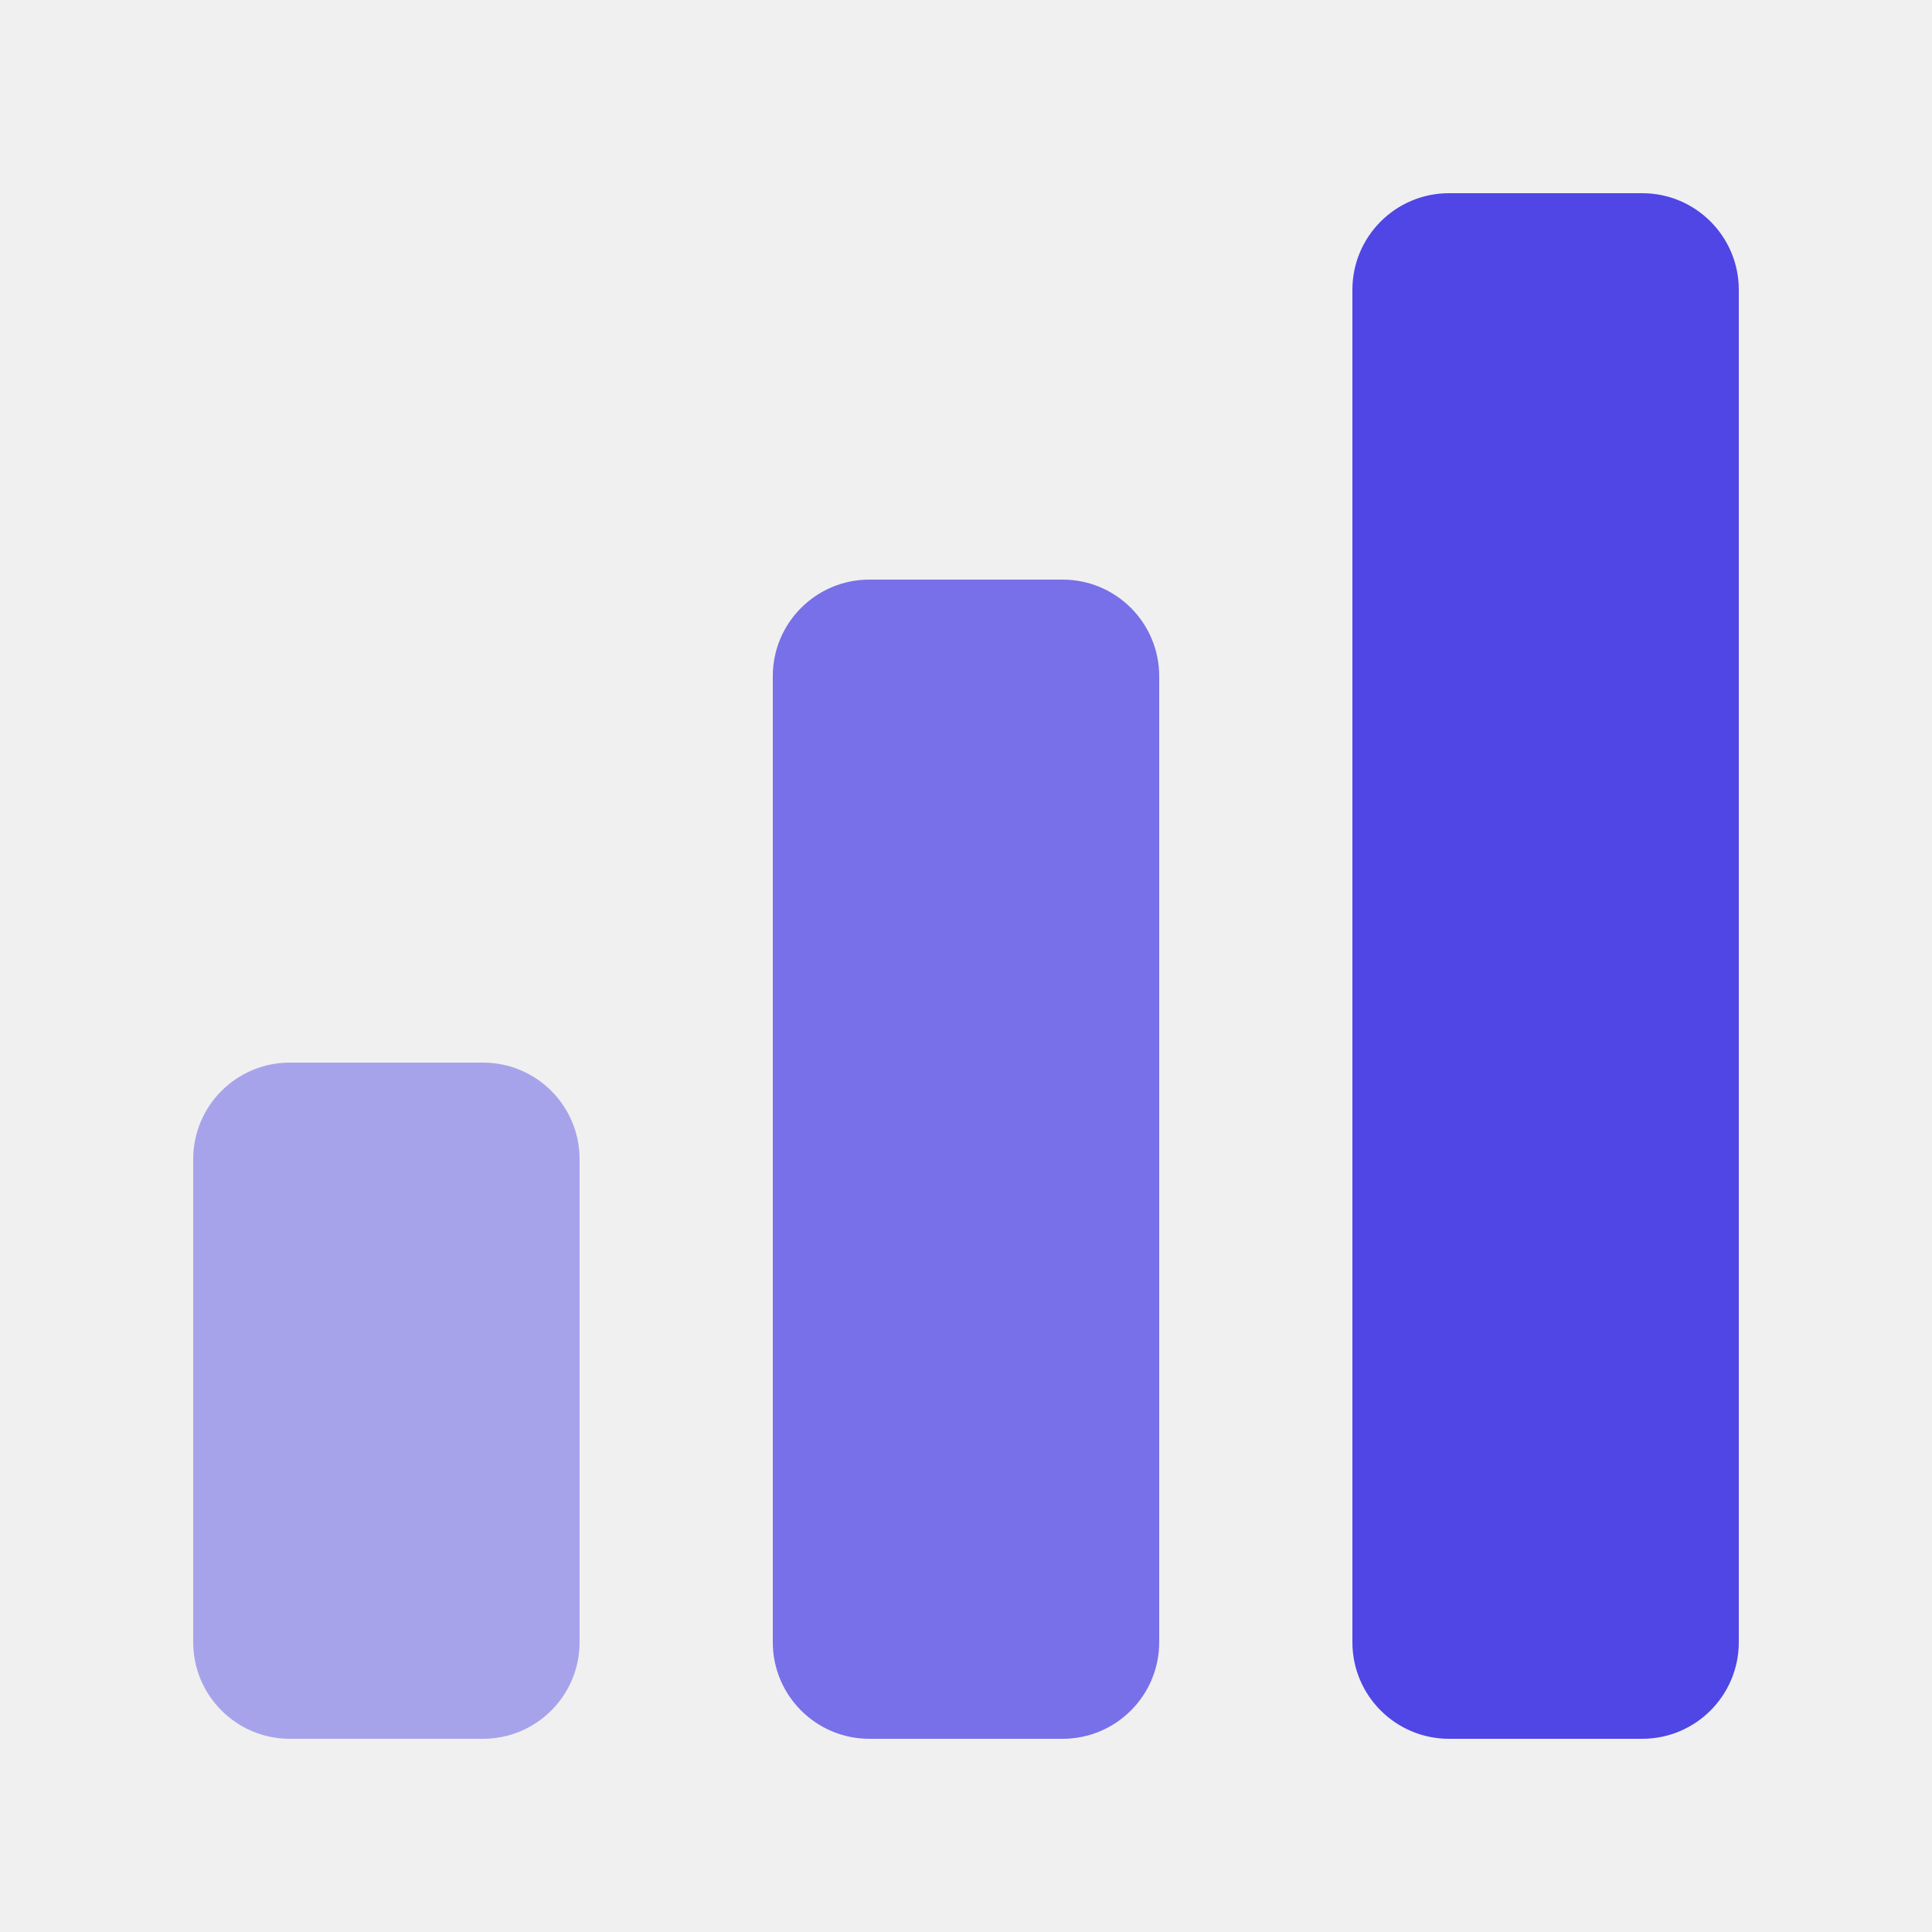
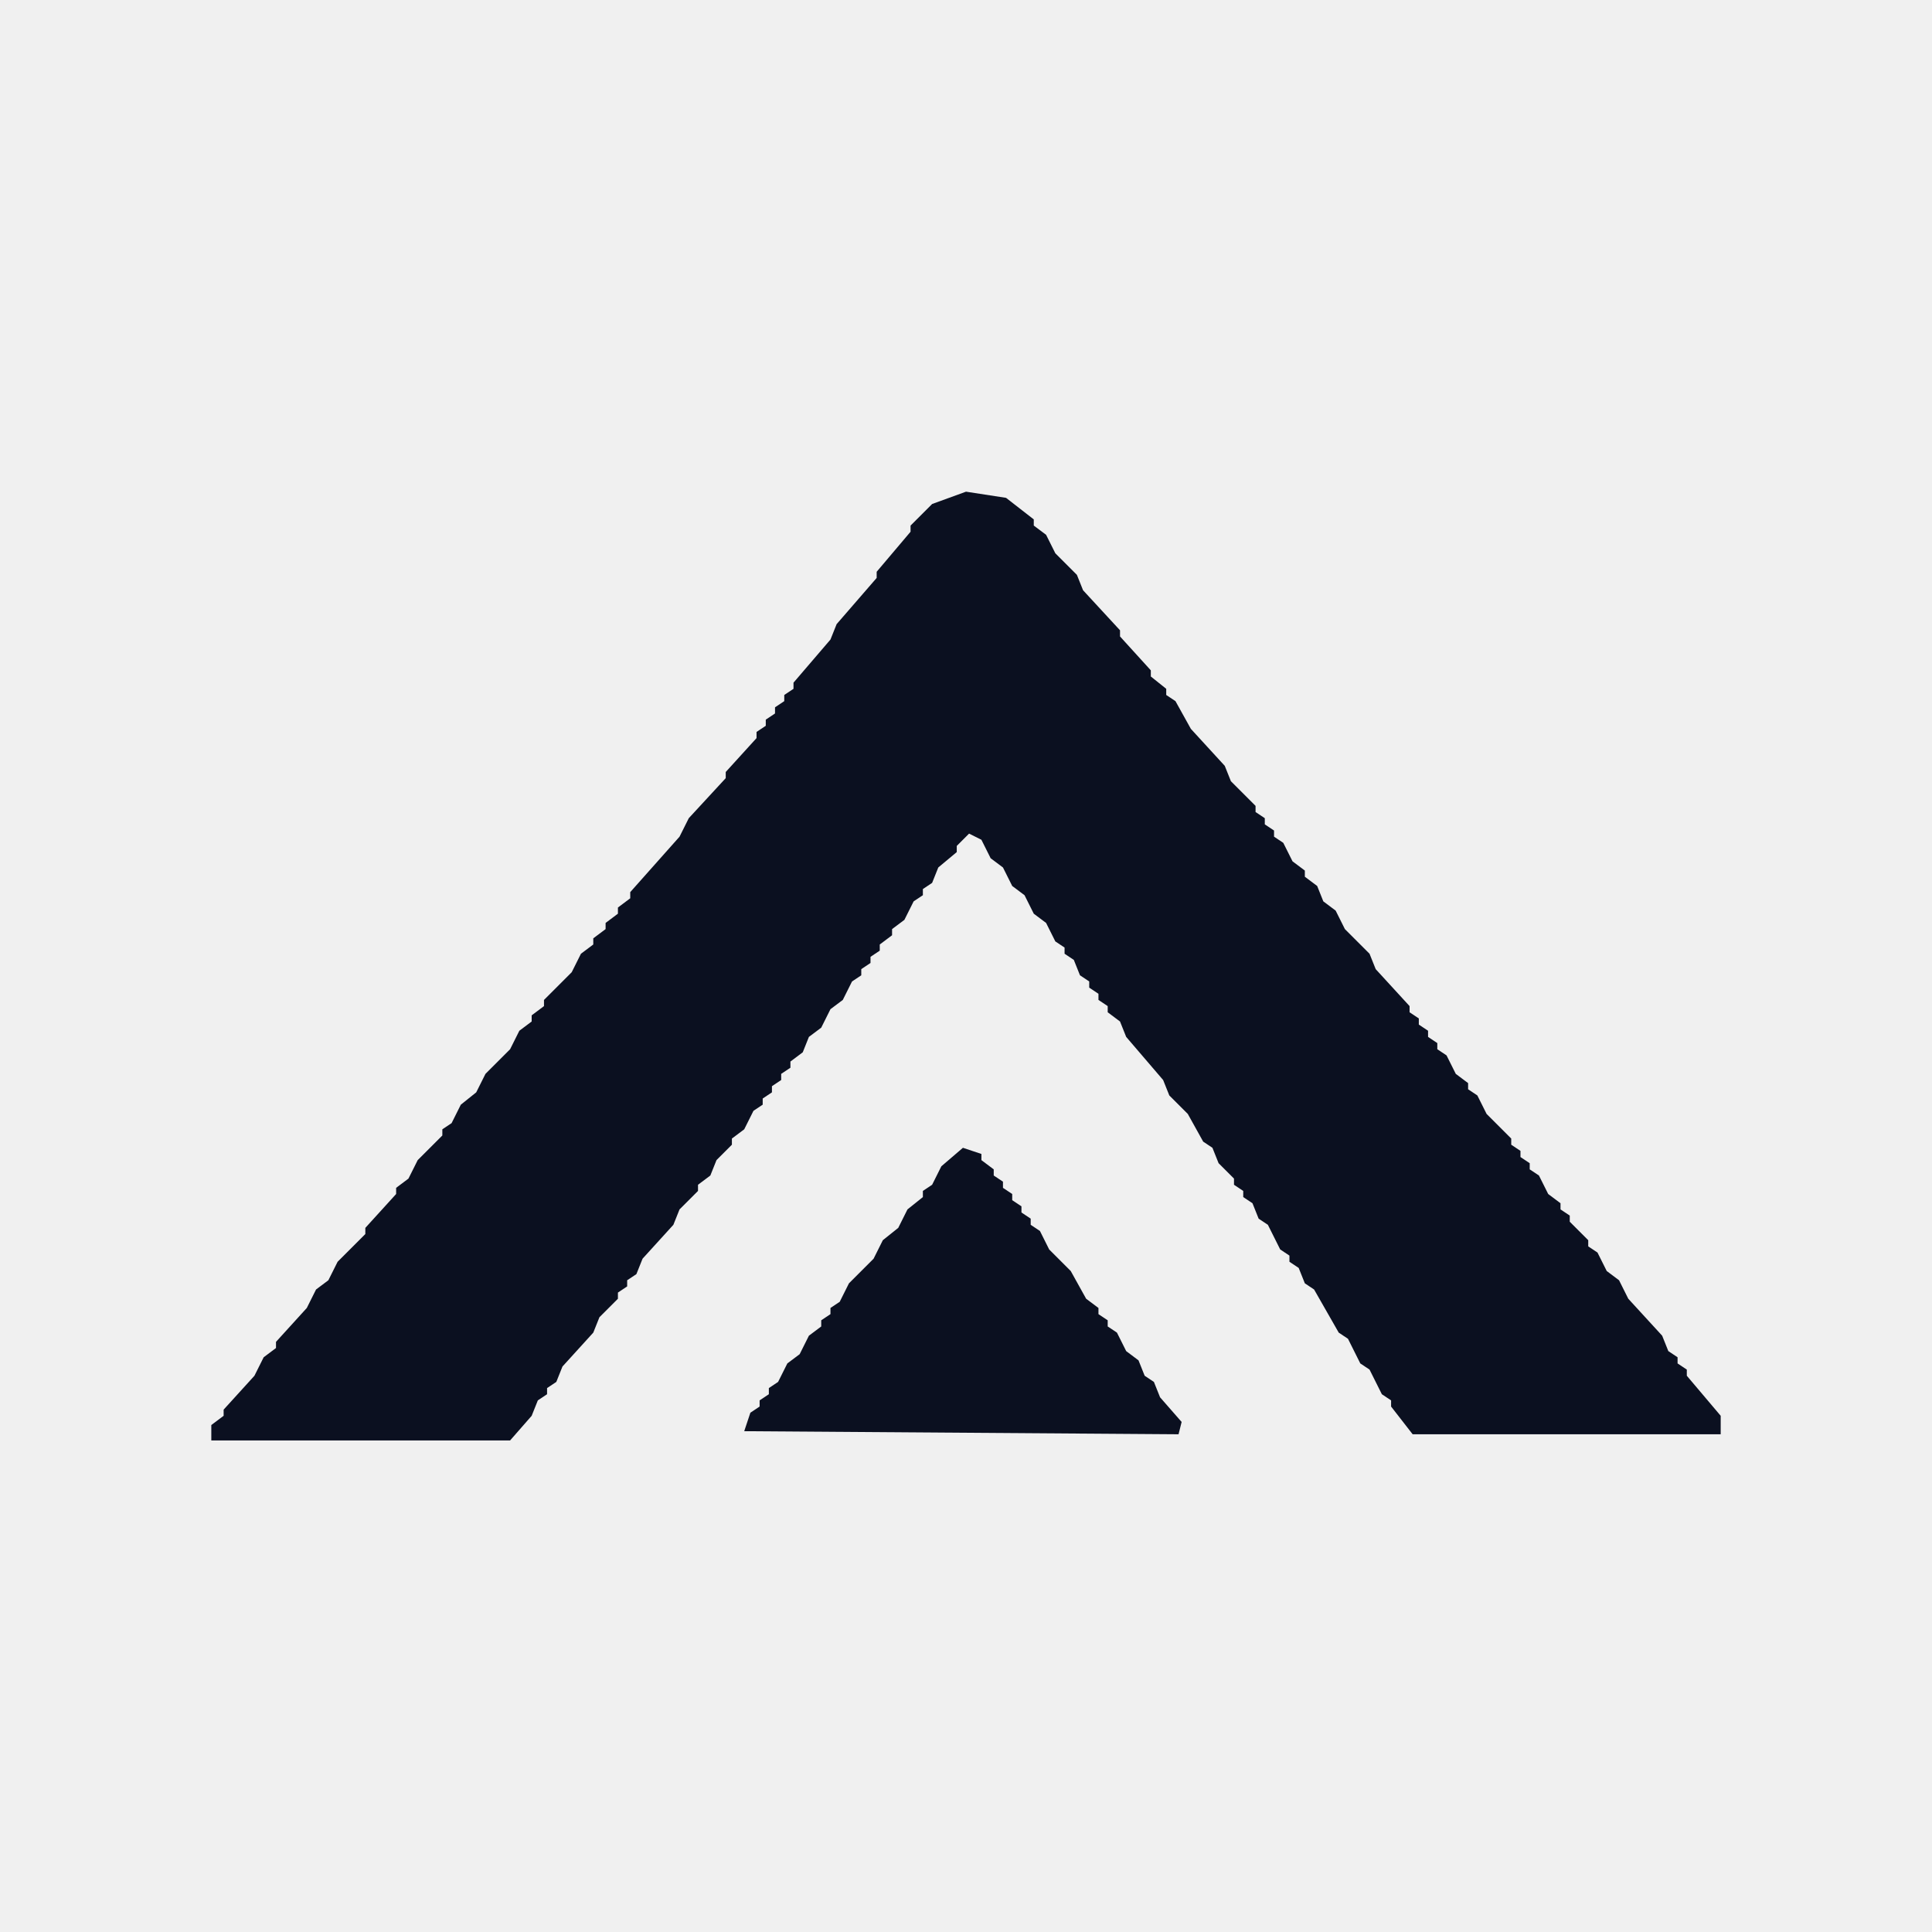
- <svg xmlns="http://www.w3.org/2000/svg" viewBox="0 0 20 20">
-   <rect x="2" y="11" width="4" height="7" rx="1" fill="#4f46e5" fill-opacity=".45" />
-   <rect x="8" y="6" width="4" height="12" rx="1" fill="#4f46e5" fill-opacity=".75" />
-   <rect x="14" y="2" width="4" height="16" rx="1" fill="#4f46e5" />
+ <svg xmlns="http://www.w3.org/2000/svg" viewBox="0 0 512 512">
+   <style>path{fill:#0b1020}@media (prefers-color-scheme:dark){path{fill:#ffffff}}</style>
+   <path fill-rule="evenodd" transform="translate(56.0 130.3) scale(0.81633)" d="M245 0 258 2 267 9 267 11 271 14 274 20 281 27 283 32 295 45 295 47 305 58 305 60 310 64 310 66 313 68 318 77 329 89 331 94 339 102 339 104 342 106 342 108 345 110 345 112 348 114 351 120 355 123 355 125 359 128 361 133 365 136 368 142 376 150 378 155 389 167 389 169 392 171 392 173 395 175 395 177 398 179 398 181 401 183 404 189 408 192 408 194 411 196 414 202 422 210 422 212 425 214 425 216 428 218 428 220 431 222 434 228 438 231 438 233 441 235 441 237 447 243 447 245 450 247 453 253 457 256 460 262 471 274 473 279 476 281 476 283 479 285 479 287 490 300 490 306 390 306 383 297 383 295 380 293 376 285 373 283 369 275 366 273 358 259 355 257 353 252 350 250 350 248 347 246 343 238 340 236 338 231 335 229 335 227 332 225 332 223 327 218 325 213 322 211 317 202 311 196 309 191 297 177 295 172 291 169 291 167 288 165 288 163 285 161 285 159 282 157 280 152 277 150 277 148 274 146 271 140 267 137 264 131 260 128 257 122 253 119 250 113 246 111 242 115 242 117 236 122 234 127 231 129 231 131 228 133 225 139 221 142 221 144 217 147 217 149 214 151 214 153 211 155 211 157 208 159 205 165 201 168 198 174 194 177 192 182 188 185 188 187 185 189 185 191 182 193 182 195 179 197 179 199 176 201 173 207 169 210 169 212 164 217 162 222 158 225 158 227 152 233 150 238 140 249 138 254 135 256 135 258 132 260 132 262 126 268 124 273 114 284 112 289 109 291 109 293 106 295 104 300 97 308 0 308 0 303 4 300 4 298 14 287 17 281 21 278 21 276 31 265 34 259 38 256 41 250 50 241 50 239 60 228 60 226 64 223 67 217 75 209 75 207 78 205 81 199 86 195 89 189 97 181 100 175 104 172 104 170 108 167 108 165 117 156 120 150 124 147 124 145 128 142 128 140 132 137 132 135 136 132 136 130 152 112 155 106 167 93 167 91 177 80 177 78 180 76 180 74 183 72 183 70 186 68 186 66 189 64 189 62 201 48 203 43 216 28 216 26 227 13 227 11 234 4ZM244 213 250 215 250 217 254 220 254 222 257 224 257 226 260 228 260 230 263 232 263 234 266 236 266 238 269 240 272 246 279 253 284 262 288 265 288 267 291 269 291 271 294 273 297 279 301 282 303 287 306 289 308 294 315 302 314 306 173 305 175 299 178 297 178 295 181 293 181 291 184 289 187 283 191 280 194 274 198 271 198 269 201 267 201 265 204 263 207 257 215 249 218 243 223 239 226 233 231 229 231 227 234 225 237 219Z" />
</svg>
